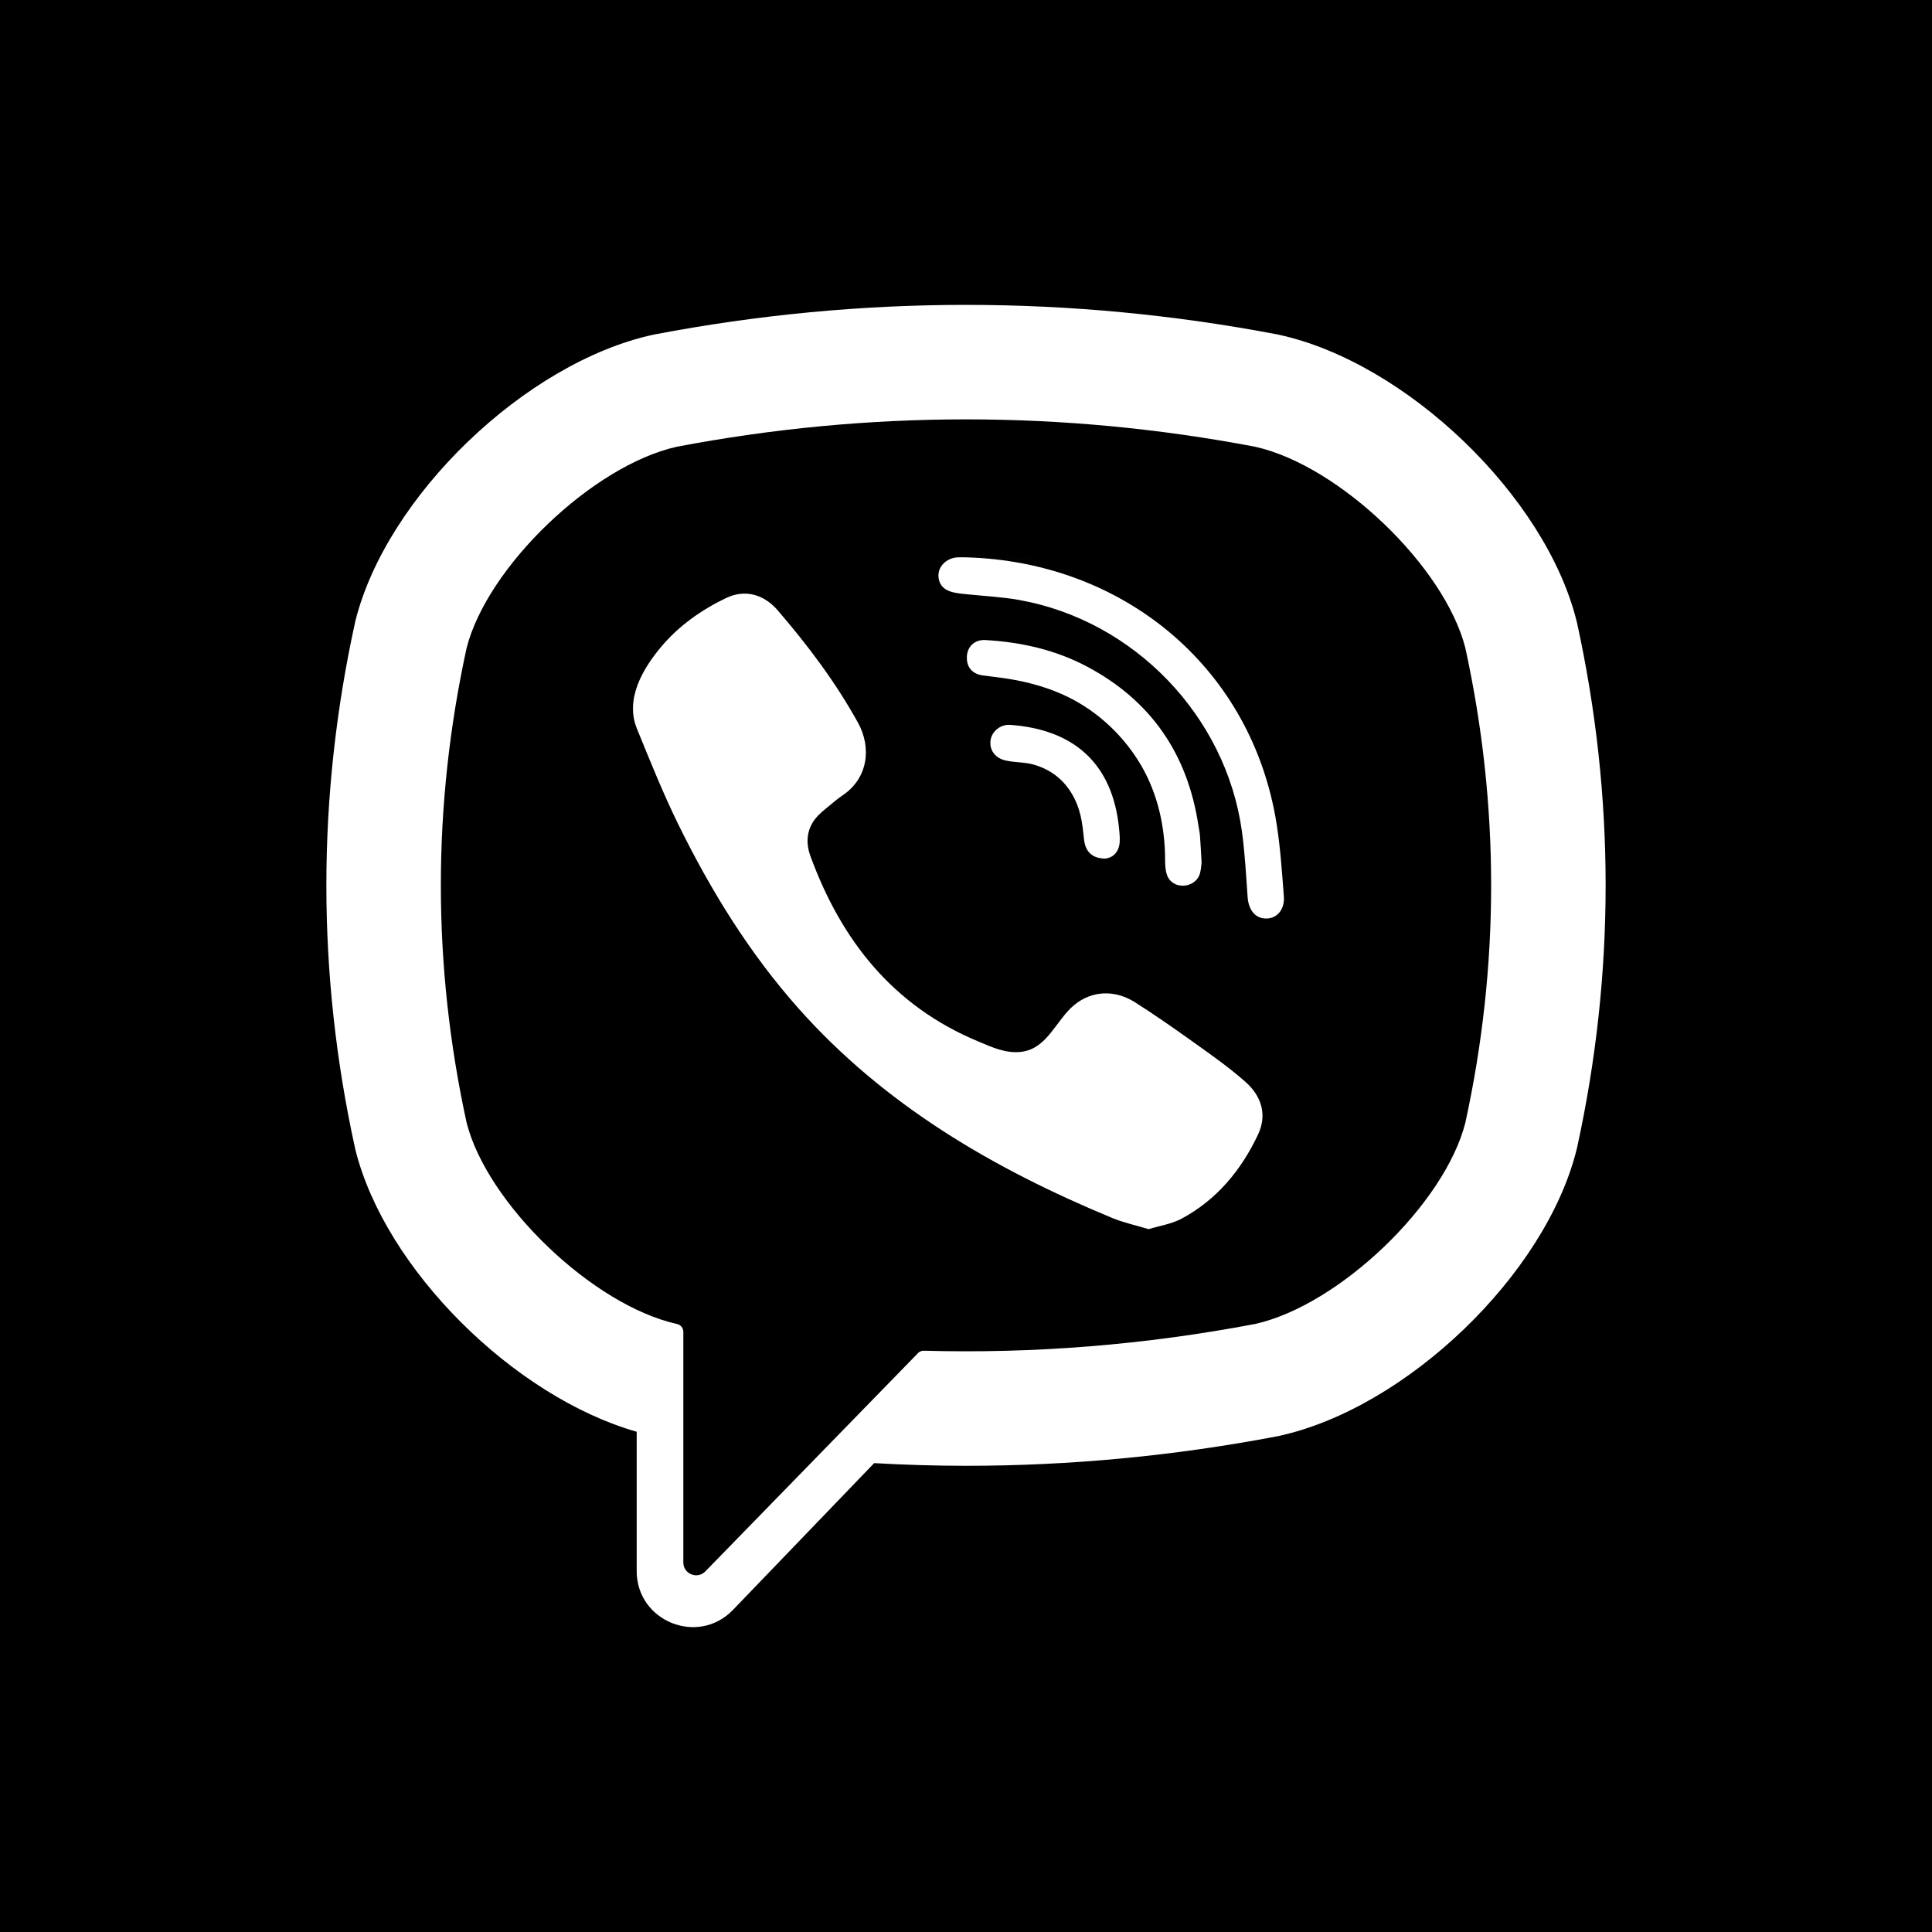
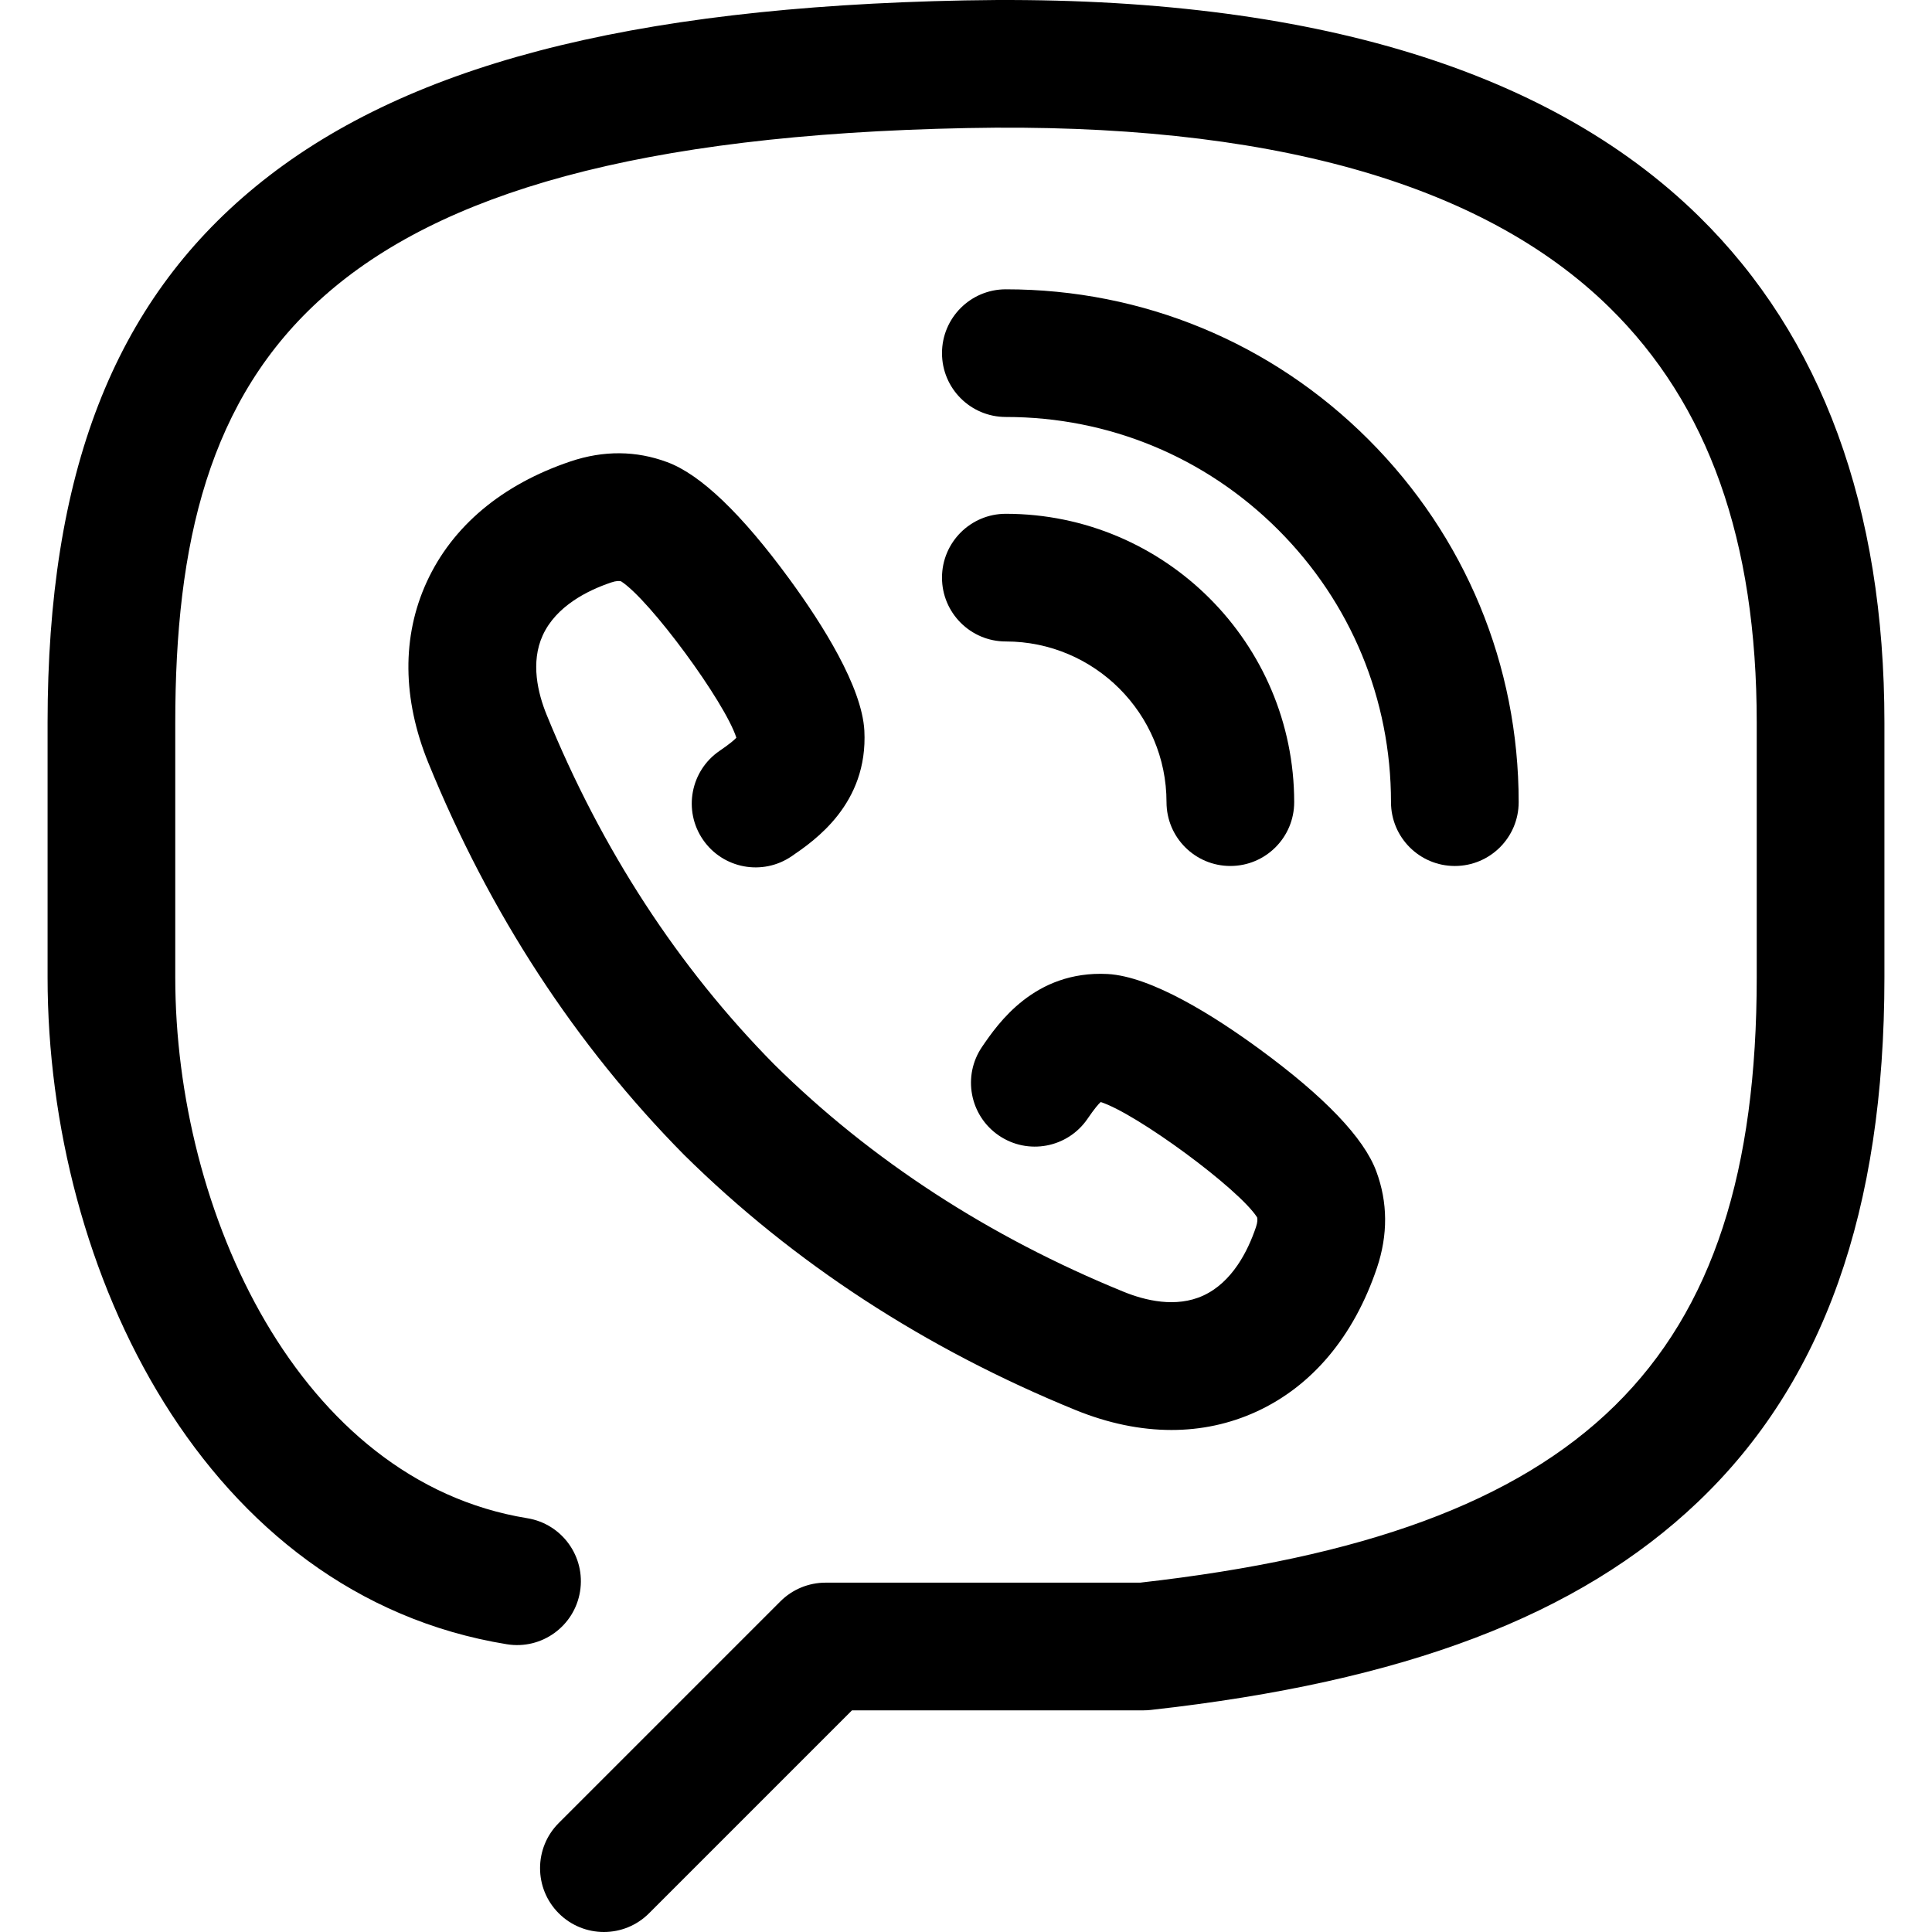
- <svg xmlns="http://www.w3.org/2000/svg" id="Capa_1" viewBox="0 0 455.731 455.731">
-   <path d="M296.076 105.381c-45.26-8.61-91.16-8.61-136.43 0-19.8 4.41-44.71 28.28-49.58 47.48-8.1 37.15-8.1 74.81 0 111.96 4.87 19.2 29.78 43.07 49.58 47.48l.015.003a1.876 1.876 0 0 1 1.525 1.836v54.422c0 2.72 3.32 4.06 5.21 2.09l25.85-26.53 24.303-24.948a1.853 1.853 0 0 1 1.38-.559c26.099.723 52.226-1.385 78.147-6.313 19.8-4.41 44.72-28.28 49.58-47.48 8.11-37.15 8.11-74.81 0-111.96-4.861-19.201-29.77-43.071-49.58-47.481zm.69 162.211c-3.96 8.408-9.722 15.403-18.034 19.868-2.345 1.26-5.148 1.667-7.795 2.482-3.044-.924-5.945-1.545-8.639-2.663-27.916-11.582-53.608-26.524-73.959-49.429-11.573-13.025-20.632-27.73-28.288-43.292-3.631-7.38-6.691-15.049-9.81-22.668-2.845-6.948 1.345-14.126 5.756-19.361 4.139-4.913 9.465-8.673 15.233-11.444 4.502-2.163 8.943-.916 12.231 2.9 7.108 8.25 13.637 16.922 18.924 26.485 3.251 5.882 2.359 13.072-3.533 17.075-1.432.973-2.737 2.115-4.071 3.214-1.17.963-2.271 1.936-3.073 3.24-1.466 2.385-1.536 5.2-.592 7.794 7.266 19.968 19.513 35.495 39.611 43.858 3.217 1.338 6.446 2.896 10.151 2.464 6.205-.725 8.214-7.531 12.562-11.087 4.25-3.475 9.681-3.521 14.259-.624 4.579 2.898 9.018 6.009 13.43 9.153 4.331 3.086 8.643 6.105 12.638 9.623 3.839 3.382 5.162 7.82 2.999 12.412zm-36.044-65.069c-1.733.031-1.052-.003-.393-.022-2.793-.098-4.312-1.742-4.612-4.415-.219-1.953-.392-3.932-.858-5.832-.918-3.742-2.907-7.21-6.054-9.503-1.486-1.083-3.17-1.873-4.934-2.381-2.241-.647-4.568-.469-6.804-1.017-2.428-.594-3.771-2.561-3.39-4.839.347-2.073 2.364-3.691 4.629-3.527 14.157 1.022 24.275 8.341 25.719 25.008.102 1.176.222 2.418-.039 3.543-.424 1.829-1.731 2.781-3.052 2.954.108.002.087.011-.212.031zm-8.803-38.119c-4.344-2.127-9.042-3.449-13.804-4.237-2.081-.344-4.184-.553-6.275-.844-2.534-.352-3.886-1.967-3.767-4.464.112-2.34 1.822-4.023 4.372-3.879 8.38.476 16.474 2.287 23.924 6.232 15.15 8.023 23.804 20.687 26.33 37.597.115.766.298 1.525.356 2.294.144 1.898.233 3.799.379 6.302-.06.456-.092 1.528-.358 2.538-.969 3.666-6.527 4.125-7.807.425-.379-1.098-.436-2.347-.438-3.529-.013-7.734-1.694-15.46-5.594-22.189-4.009-6.914-10.135-12.728-17.318-16.246zm46.812 52.261c-2.927.035-4.244-2.414-4.434-5.039-.376-5.196-.636-10.415-1.353-15.568-3.78-27.201-25.47-49.705-52.544-54.534-4.074-.727-8.245-.918-12.371-1.351-2.609-.274-6.026-.432-6.604-3.675-.485-2.719 1.81-4.884 4.399-5.023.704-.038 1.412-.006 2.119-.003 35.065.983 2.14.076.094.005 36.472 1.063 66.417 25.283 72.839 61.351 1.095 6.151 1.485 12.44 1.972 18.683.204 2.625-1.283 5.12-4.117 5.154z" />
-   <path d="M0 0v455.731h455.731V0H0zm371.996 270.781l-.09.36c-7.28 29.43-40.1 61.01-70.24 67.58l-.34.07c-24.37 4.65-48.92 6.97-73.46 6.97-7.223 0-14.446-.225-21.665-.629l-33.285 34.599c-8.24 8.58-22.73 2.74-22.73-9.15v-32.852c-29.015-8.286-59.391-38.414-66.37-66.589l-.08-.36c-9-41.1-9-82.78 0-123.88l.08-.36c7.29-29.43 40.11-61.01 70.24-67.58l.35-.07c48.74-9.3 98.17-9.3 146.92 0l.34.07c30.14 6.57 62.96 38.15 70.24 67.58l.09.36c9 41.101 9 82.781 0 123.881z" />
+ <svg xmlns="http://www.w3.org/2000/svg" version="1.1" id="Capa_1" x="0px" y="0px" viewBox="0 0 226.978 226.978" style="enable-background:new 0 0 226.978 226.978;" xml:space="preserve">
+   <g>
+     <path d="M199.569,25.393C181.627,7.803,152.62-0.72,113.339,0.048C73.731,0.827,47.255,7.779,30.018,21.927   C13.352,35.605,5.59,55.62,5.59,84.915v29.898c0,34.584,18.532,72.605,53.951,78.358c4.089,0.669,7.941-2.111,8.605-6.201   c0.664-4.088-2.112-7.941-6.201-8.605c-26.861-4.363-41.355-36-41.355-63.552V84.915c0-42.006,15.565-68.347,93.043-69.871   c35.125-0.696,60.477,6.395,75.433,21.059c11.655,11.429,17.321,27.395,17.321,48.812v29.898c0,45.274-20.321,65.243-72.441,71.123   H96.988c-1.989,0-3.897,0.79-5.303,2.197l-26.041,26.041c-2.929,2.929-2.929,7.678,0,10.607c1.464,1.464,3.384,2.197,5.303,2.197   c1.919,0,3.839-0.732,5.303-2.197l23.845-23.845h34.27c0.276,0,0.553-0.015,0.828-0.046c29.828-3.313,50.254-11.076,64.279-24.432   c14.747-14.044,21.916-34.208,21.916-61.646V84.915C221.388,59.616,214.047,39.59,199.569,25.393z" />
+     <path d="M118.17,48.988c0.001,0,0.001,0,0.003,0c12.085,0,23.447,4.707,31.993,13.253c8.547,8.547,13.254,19.911,13.253,31.998   c0,4.142,3.357,7.5,7.499,7.5c0.001,0,0.001,0,0.001,0c4.142,0,7.5-3.357,7.5-7.499c0.001-16.094-6.266-31.225-17.646-42.605   c-11.379-11.38-26.507-17.646-42.6-17.646c-0.001,0-0.004,0-0.005,0c-4.142,0-7.499,3.358-7.499,7.5   C110.67,45.63,114.028,48.988,118.17,48.988z" />
+     <path d="M118.168,75.362c10.408,0.002,18.877,8.47,18.878,18.877c0.001,4.142,3.358,7.5,7.501,7.499c4.143,0,7.5-3.359,7.499-7.501   c-0.003-18.676-15.199-33.872-33.876-33.875h-0.001c-4.142,0-7.499,3.357-7.5,7.499C110.669,72.003,114.026,75.362,118.168,75.362z   " />
+     <path d="M84.538,88.213c-3.419,2.338-4.296,7.005-1.959,10.424c2.337,3.419,7.005,4.295,10.424,1.958   c2.689-1.838,8.987-6.144,8.545-14.752c-0.28-5.152-4.927-12.508-8.776-17.772C87.142,60.369,82.29,55.73,78.381,54.292   c-3.65-1.359-7.467-1.388-11.353-0.084c-8.049,2.712-13.893,7.613-16.899,14.173c-2.927,6.386-2.862,13.725,0.189,21.228   c7.206,17.678,17.294,33.155,30.051,46.067c12.845,12.689,28.321,22.777,46.006,29.987c3.827,1.557,7.613,2.336,11.252,2.336   c3.49,0,6.845-0.716,9.971-2.149c6.56-3.007,11.46-8.85,14.175-16.909c1.3-3.877,1.271-7.692-0.077-11.317   c-1.448-3.937-6.088-8.788-13.789-14.418c-5.265-3.849-12.621-8.496-17.793-8.777c-8.59-0.432-12.892,5.855-14.73,8.544   c-2.338,3.419-1.463,8.086,1.956,10.425c3.42,2.339,8.086,1.463,10.425-1.956c0.816-1.193,1.282-1.735,1.549-1.972   c4.21,1.349,16.215,10.169,18.376,13.549c0.053,0.216,0.065,0.545-0.135,1.144c-0.946,2.809-2.791,6.486-6.206,8.052   c-3.199,1.464-6.834,0.566-9.316-0.443c-15.847-6.461-29.682-15.466-41.058-26.703c-11.301-11.439-20.306-25.274-26.763-41.115   c-1.012-2.488-1.911-6.125-0.446-9.321c1.565-3.415,5.243-5.261,8.043-6.205c0.598-0.2,0.927-0.189,1.155-0.134   c3.381,2.165,12.196,14.163,13.546,18.374C86.272,86.931,85.731,87.398,84.538,88.213z" />
+   </g>
+   <g>
+ </g>
+   <g>
+ </g>
+   <g>
+ </g>
+   <g>
+ </g>
+   <g>
+ </g>
+   <g>
+ </g>
+   <g>
+ </g>
+   <g>
+ </g>
+   <g>
+ </g>
+   <g>
+ </g>
+   <g>
+ </g>
+   <g>
+ </g>
+   <g>
+ </g>
+   <g>
+ </g>
+   <g>
+ </g>
</svg>
